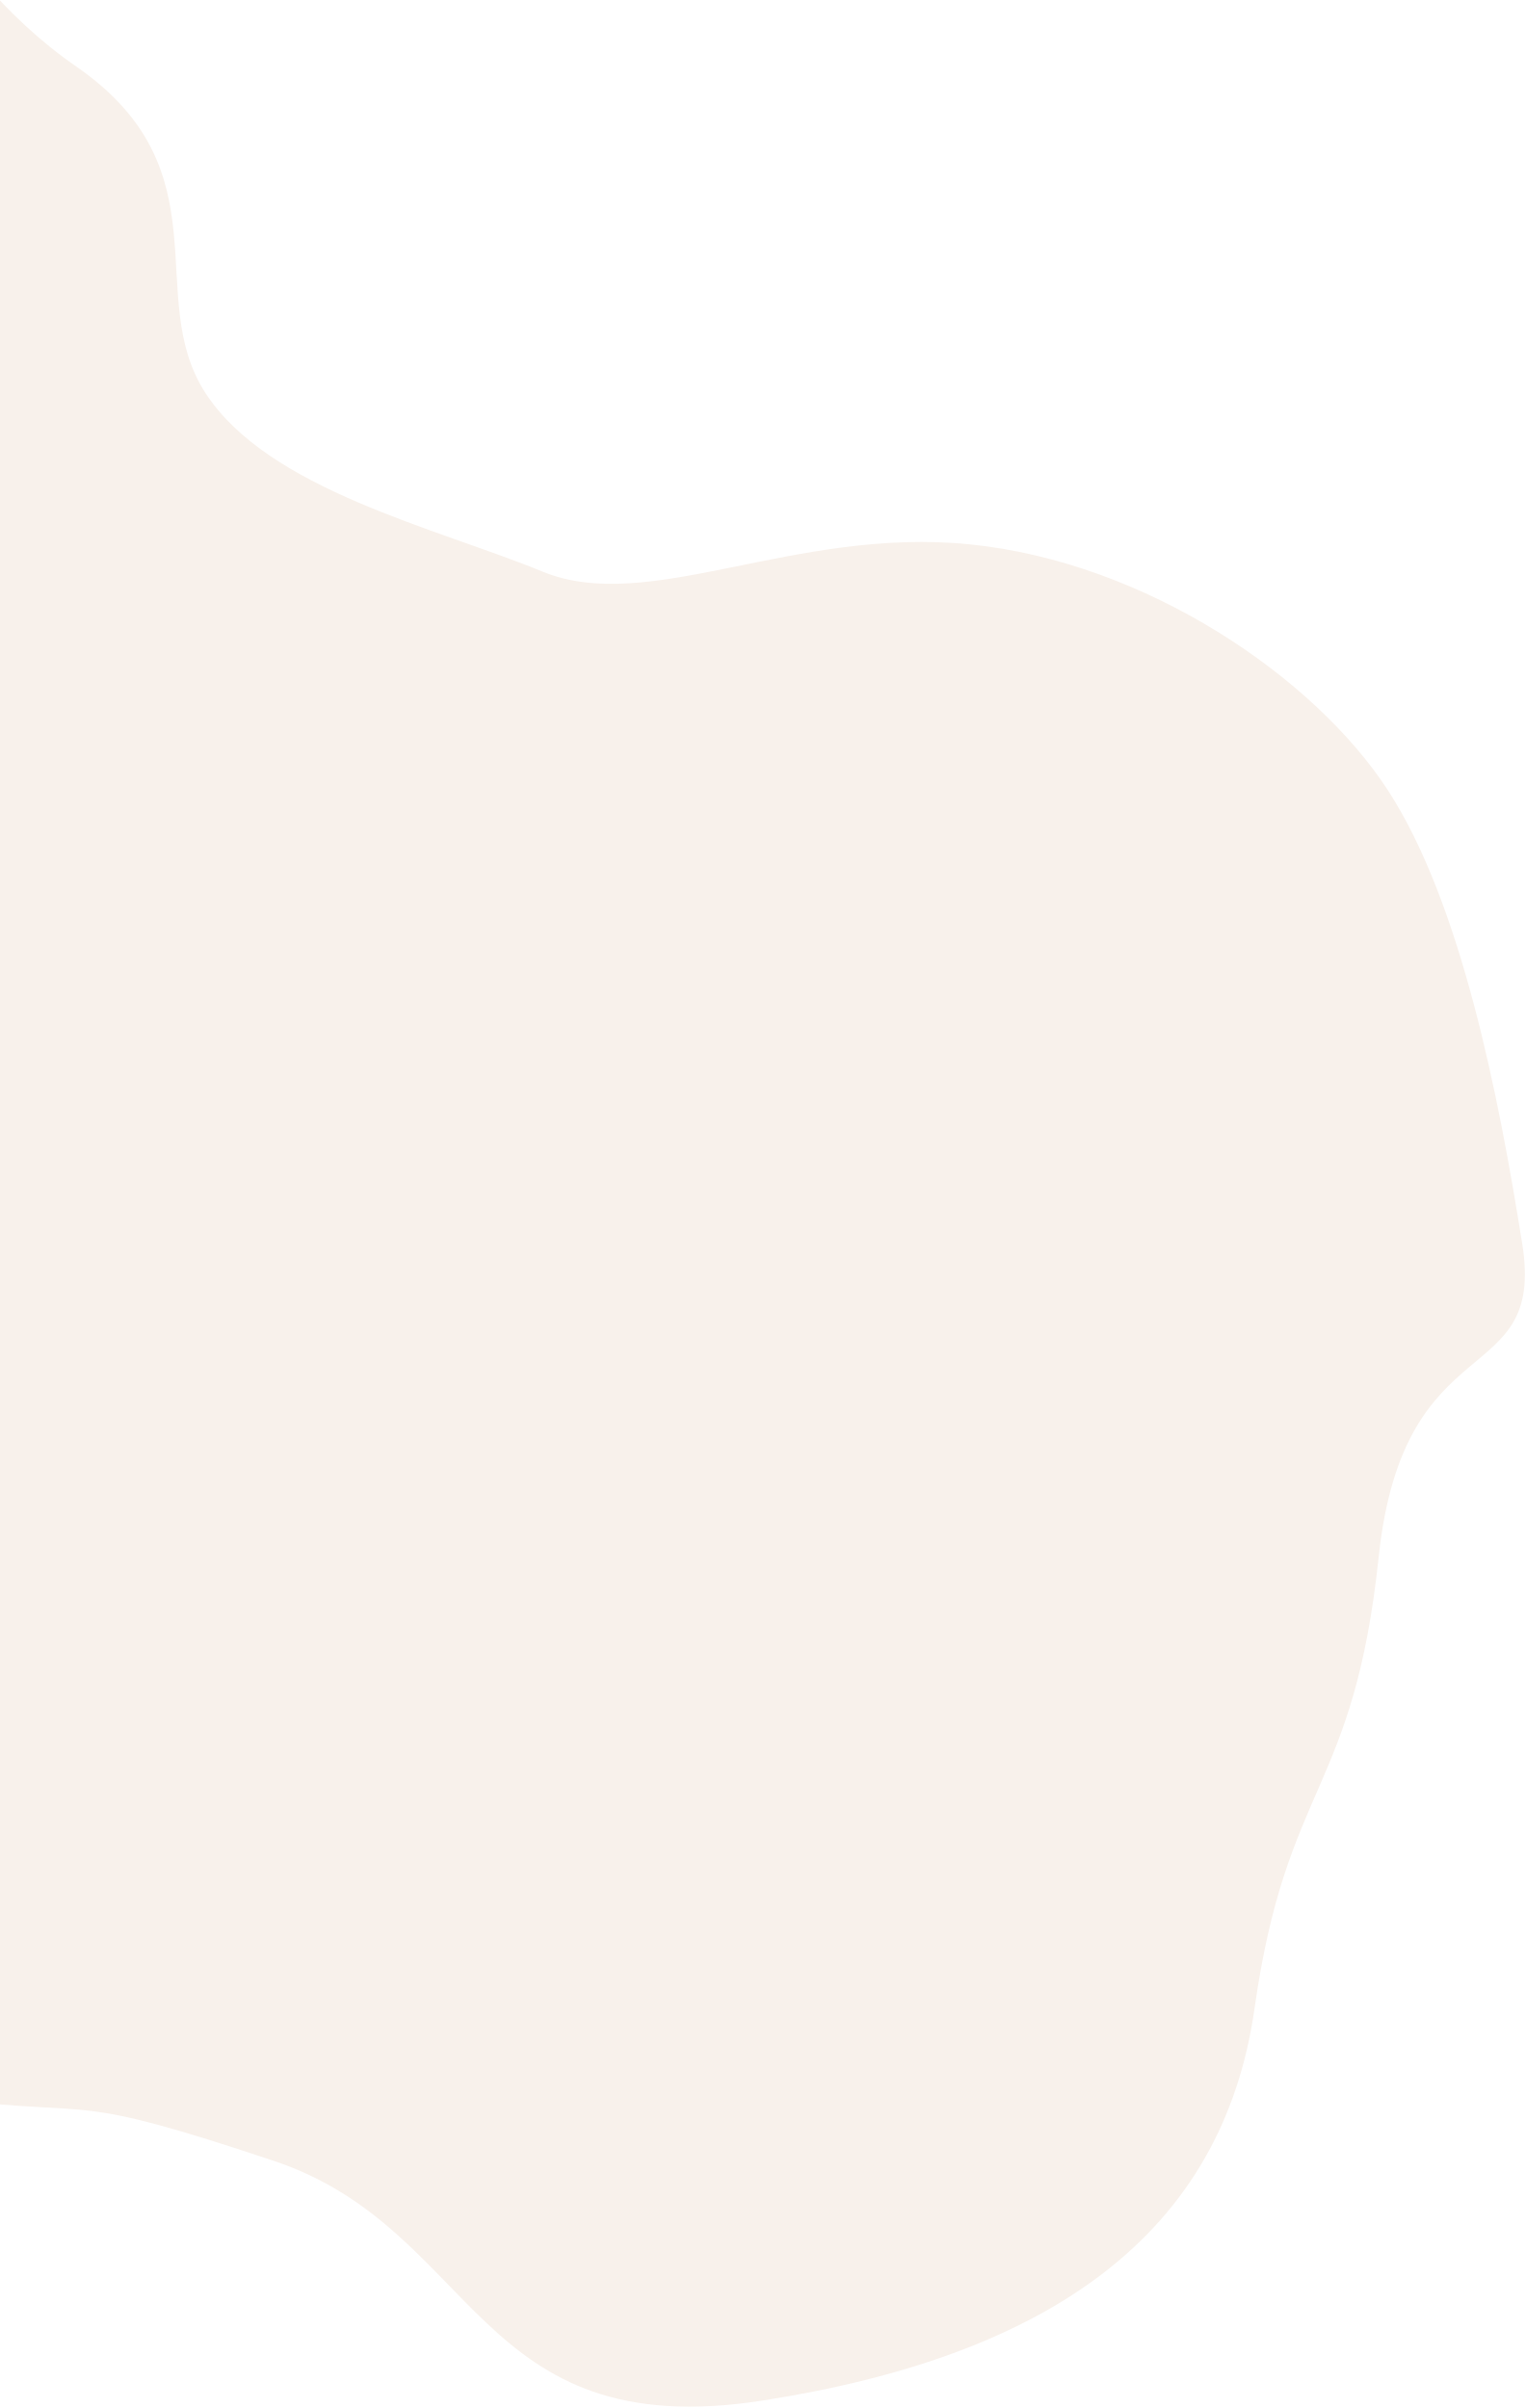
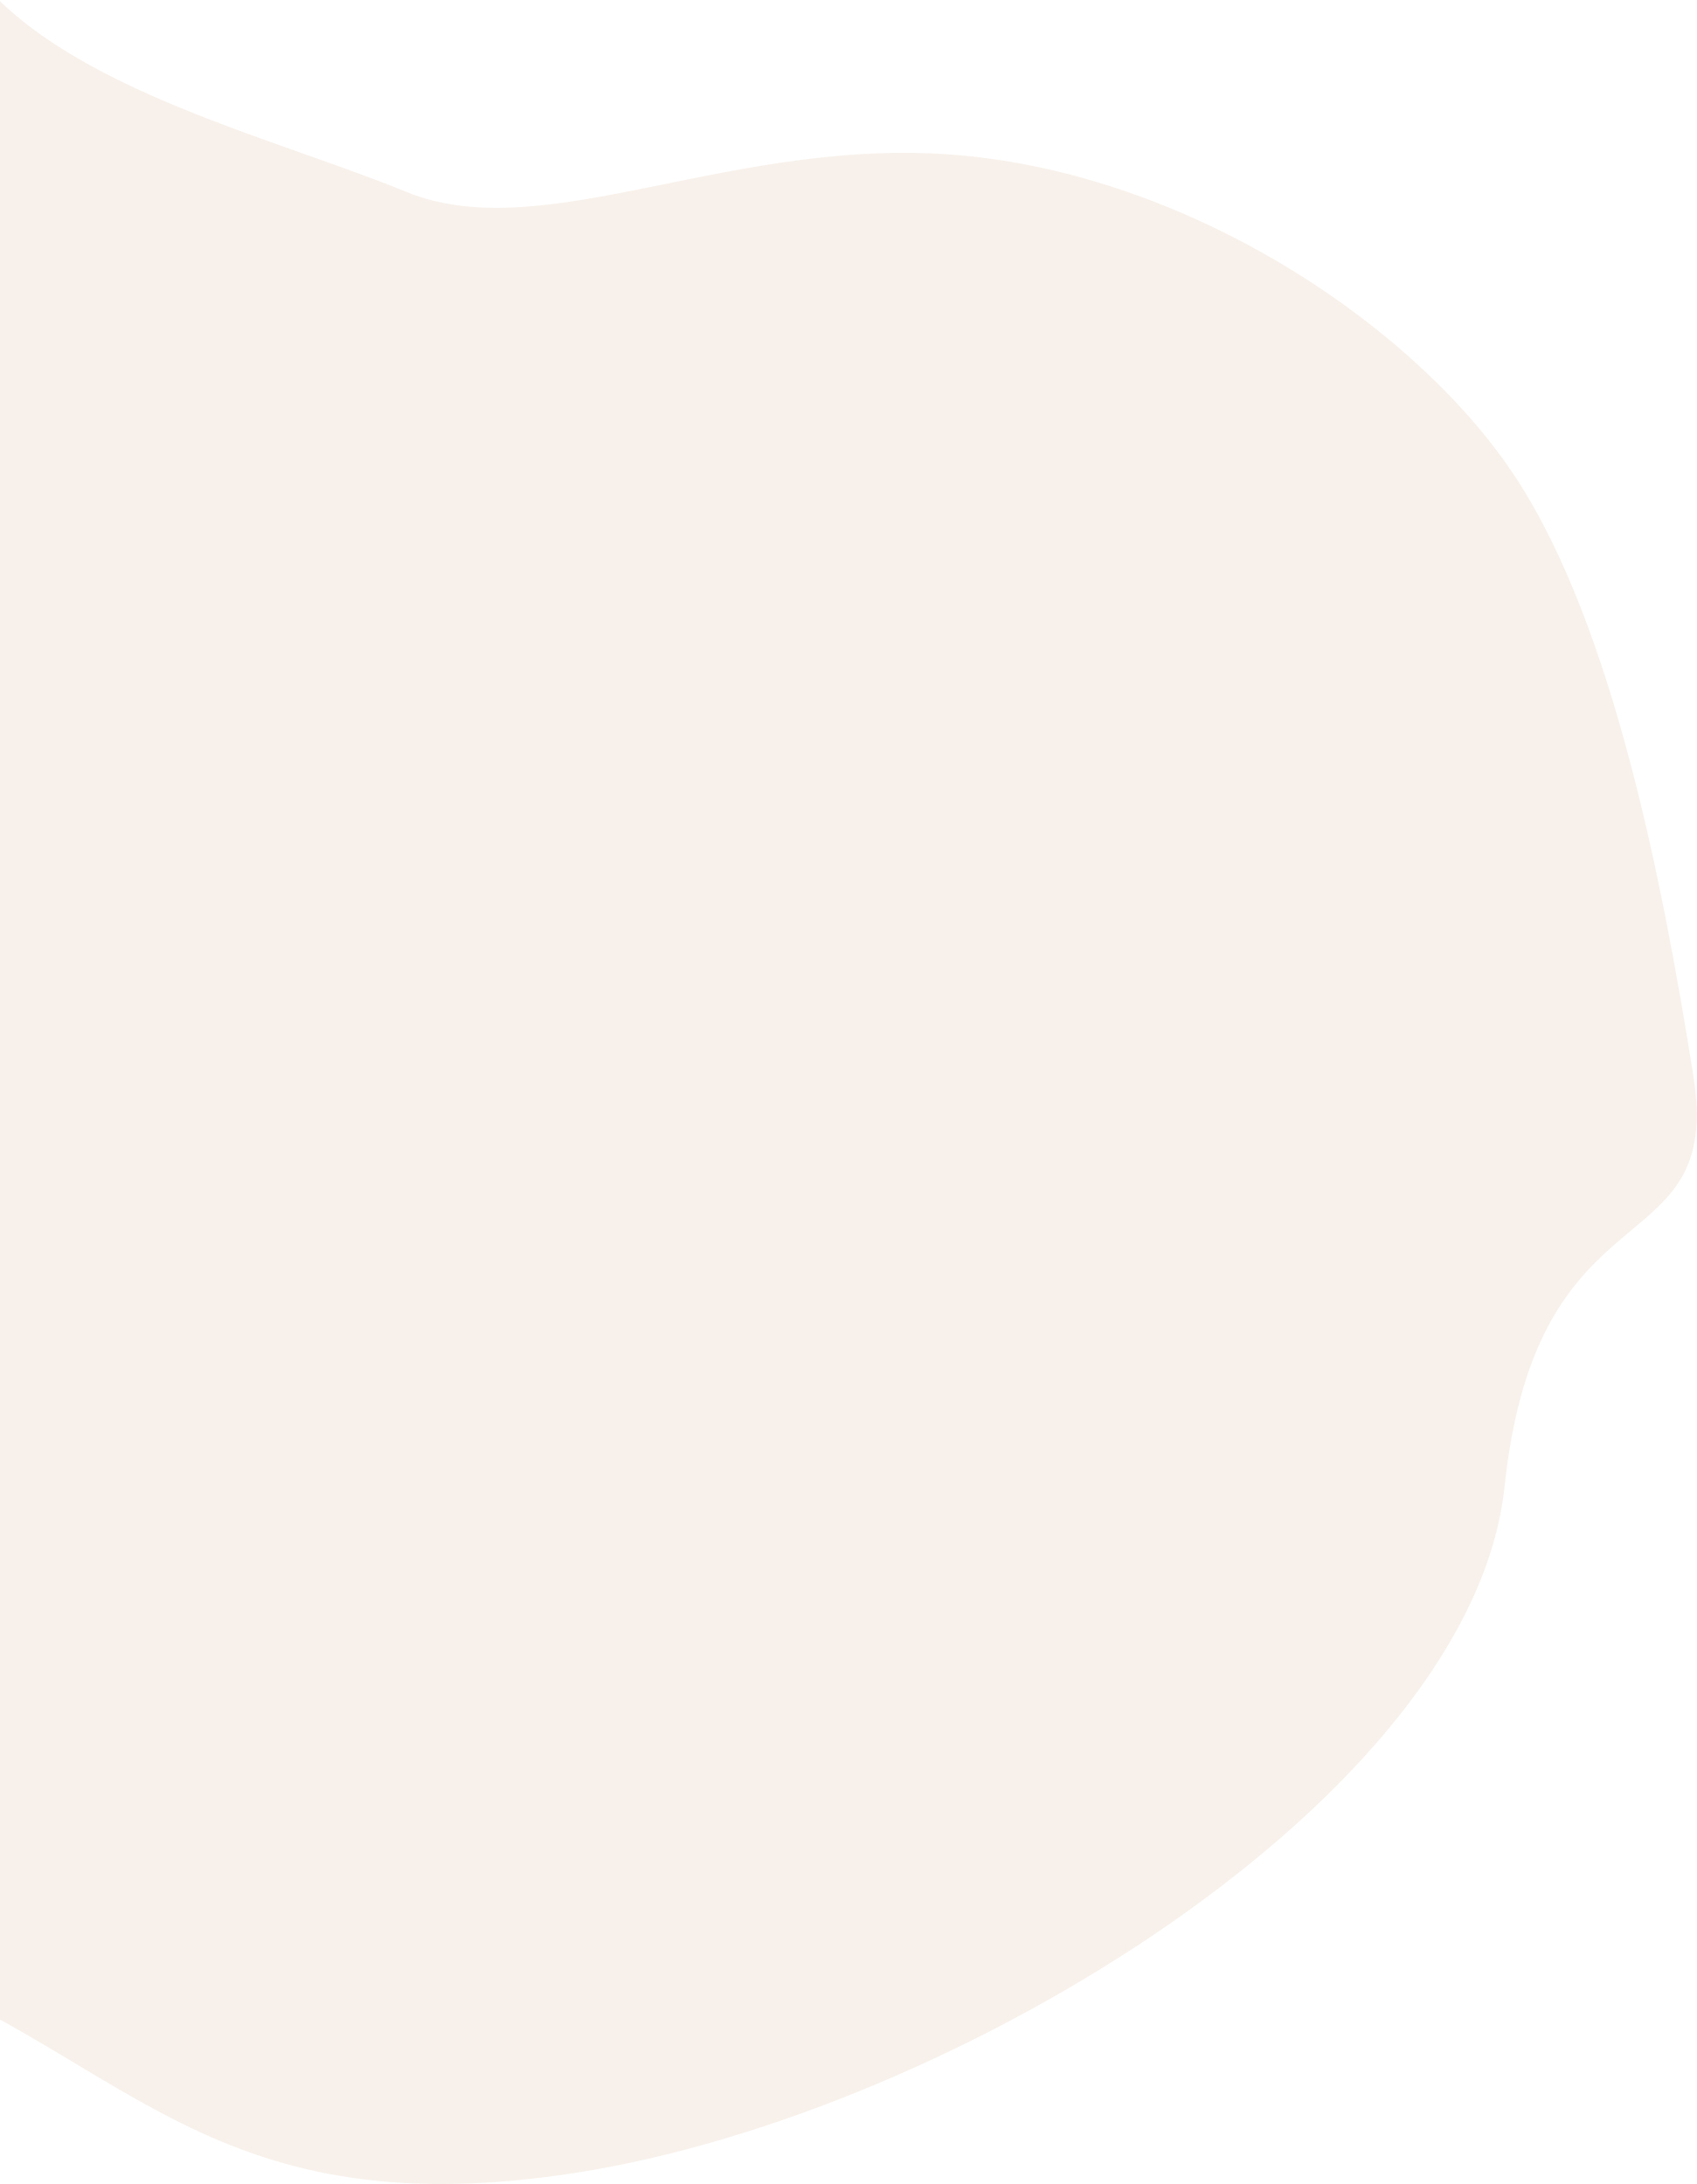
- <svg xmlns="http://www.w3.org/2000/svg" width="534px" height="843px" viewBox="0 0 534 843" version="1.1">
+ <svg xmlns="http://www.w3.org/2000/svg" width="452px" height="582px" viewBox="0 0 452 582" version="1.1">
  <g id="Page-1" stroke="none" stroke-width="1" fill="none" fill-rule="evenodd">
-     <g id="Home" transform="translate(0, -12519)" fill="#F8F1EB">
-       <path d="M-369.933,13013.667 C-411.712,12920.511 -408.65,12846.729 -348.562,12794.364 C-288.474,12741.999 -304.254,12724.195 -239.75,12671.907 C-175.247,12619.618 -223.145,12591.361 -175.247,12570.084 C-127.349,12548.807 -63.527,12523 -16.427,12523 C30.673,12523 96.608,12550.429 135.46,12598.776 C174.311,12647.123 175.907,12706.61 208.938,12729.444 C241.97,12752.278 285.246,12794.364 325.645,12794.364 C366.043,12794.364 386.924,12745.723 446.167,12770.043 C505.409,12794.364 553.928,12771.747 582.142,12813.561 C610.357,12855.375 631.967,12898.495 607.055,12941.615 C582.142,12984.736 563.627,13106.91 521.598,13126.51 C479.569,13146.11 453.445,13178.777 367.39,13178.777 C281.335,13178.777 176.425,13228.267 135.46,13228.267 C94.494,13228.267 86.888,13270.037 20.84,13249.152 C-45.208,13228.267 -93.853,13234.31 -127.349,13193.847 C-160.845,13153.384 -147.272,13158.458 -206.374,13111.407 C-265.475,13064.356 -328.154,13106.824 -369.933,13013.667 Z" id="Mask-Copy-2" transform="translate(110, 12889) scale(-1, 1) rotate(-57) translate(-110, -12889) " />
+     <g id="Home" transform="translate(0, -12731)" fill="#F8F1EB">
+       <path d="M-423.274,12996.931 C-465.053,12903.775 -469.142,12742.038 -404.639,12689.749 C-340.135,12637.46 -388.033,12609.203 -340.135,12587.926 C-292.237,12566.649 -228.416,12540.842 -181.316,12540.842 C-134.216,12540.842 -68.28,12568.272 -29.429,12616.619 C9.423,12664.966 11.019,12724.452 44.05,12747.286 C77.081,12770.12 120.358,12812.206 160.757,12812.206 C201.155,12812.206 222.036,12763.565 281.278,12787.886 C340.52,12812.206 389.039,12789.59 417.254,12831.403 C445.469,12873.217 467.079,12916.337 442.166,12959.458 C417.254,13002.578 398.739,13124.752 356.71,13144.352 C314.681,13163.952 288.556,13196.619 202.501,13196.619 C116.447,13196.619 11.537,13246.11 -29.429,13246.11 C-70.394,13246.11 24.025,13285.4 -42.023,13264.515 C-108.071,13243.63 -156.716,13249.674 -190.212,13209.21 C-223.709,13168.747 -210.136,13173.821 -269.237,13126.77 C-328.338,13079.719 -381.495,13090.087 -423.274,12996.931 Z" id="Mask-Copy-2" transform="translate(-0.444155, 12905.738) scale(-1, 1) rotate(-57) translate(0.444155, -12905.738) " />
    </g>
  </g>
</svg>
